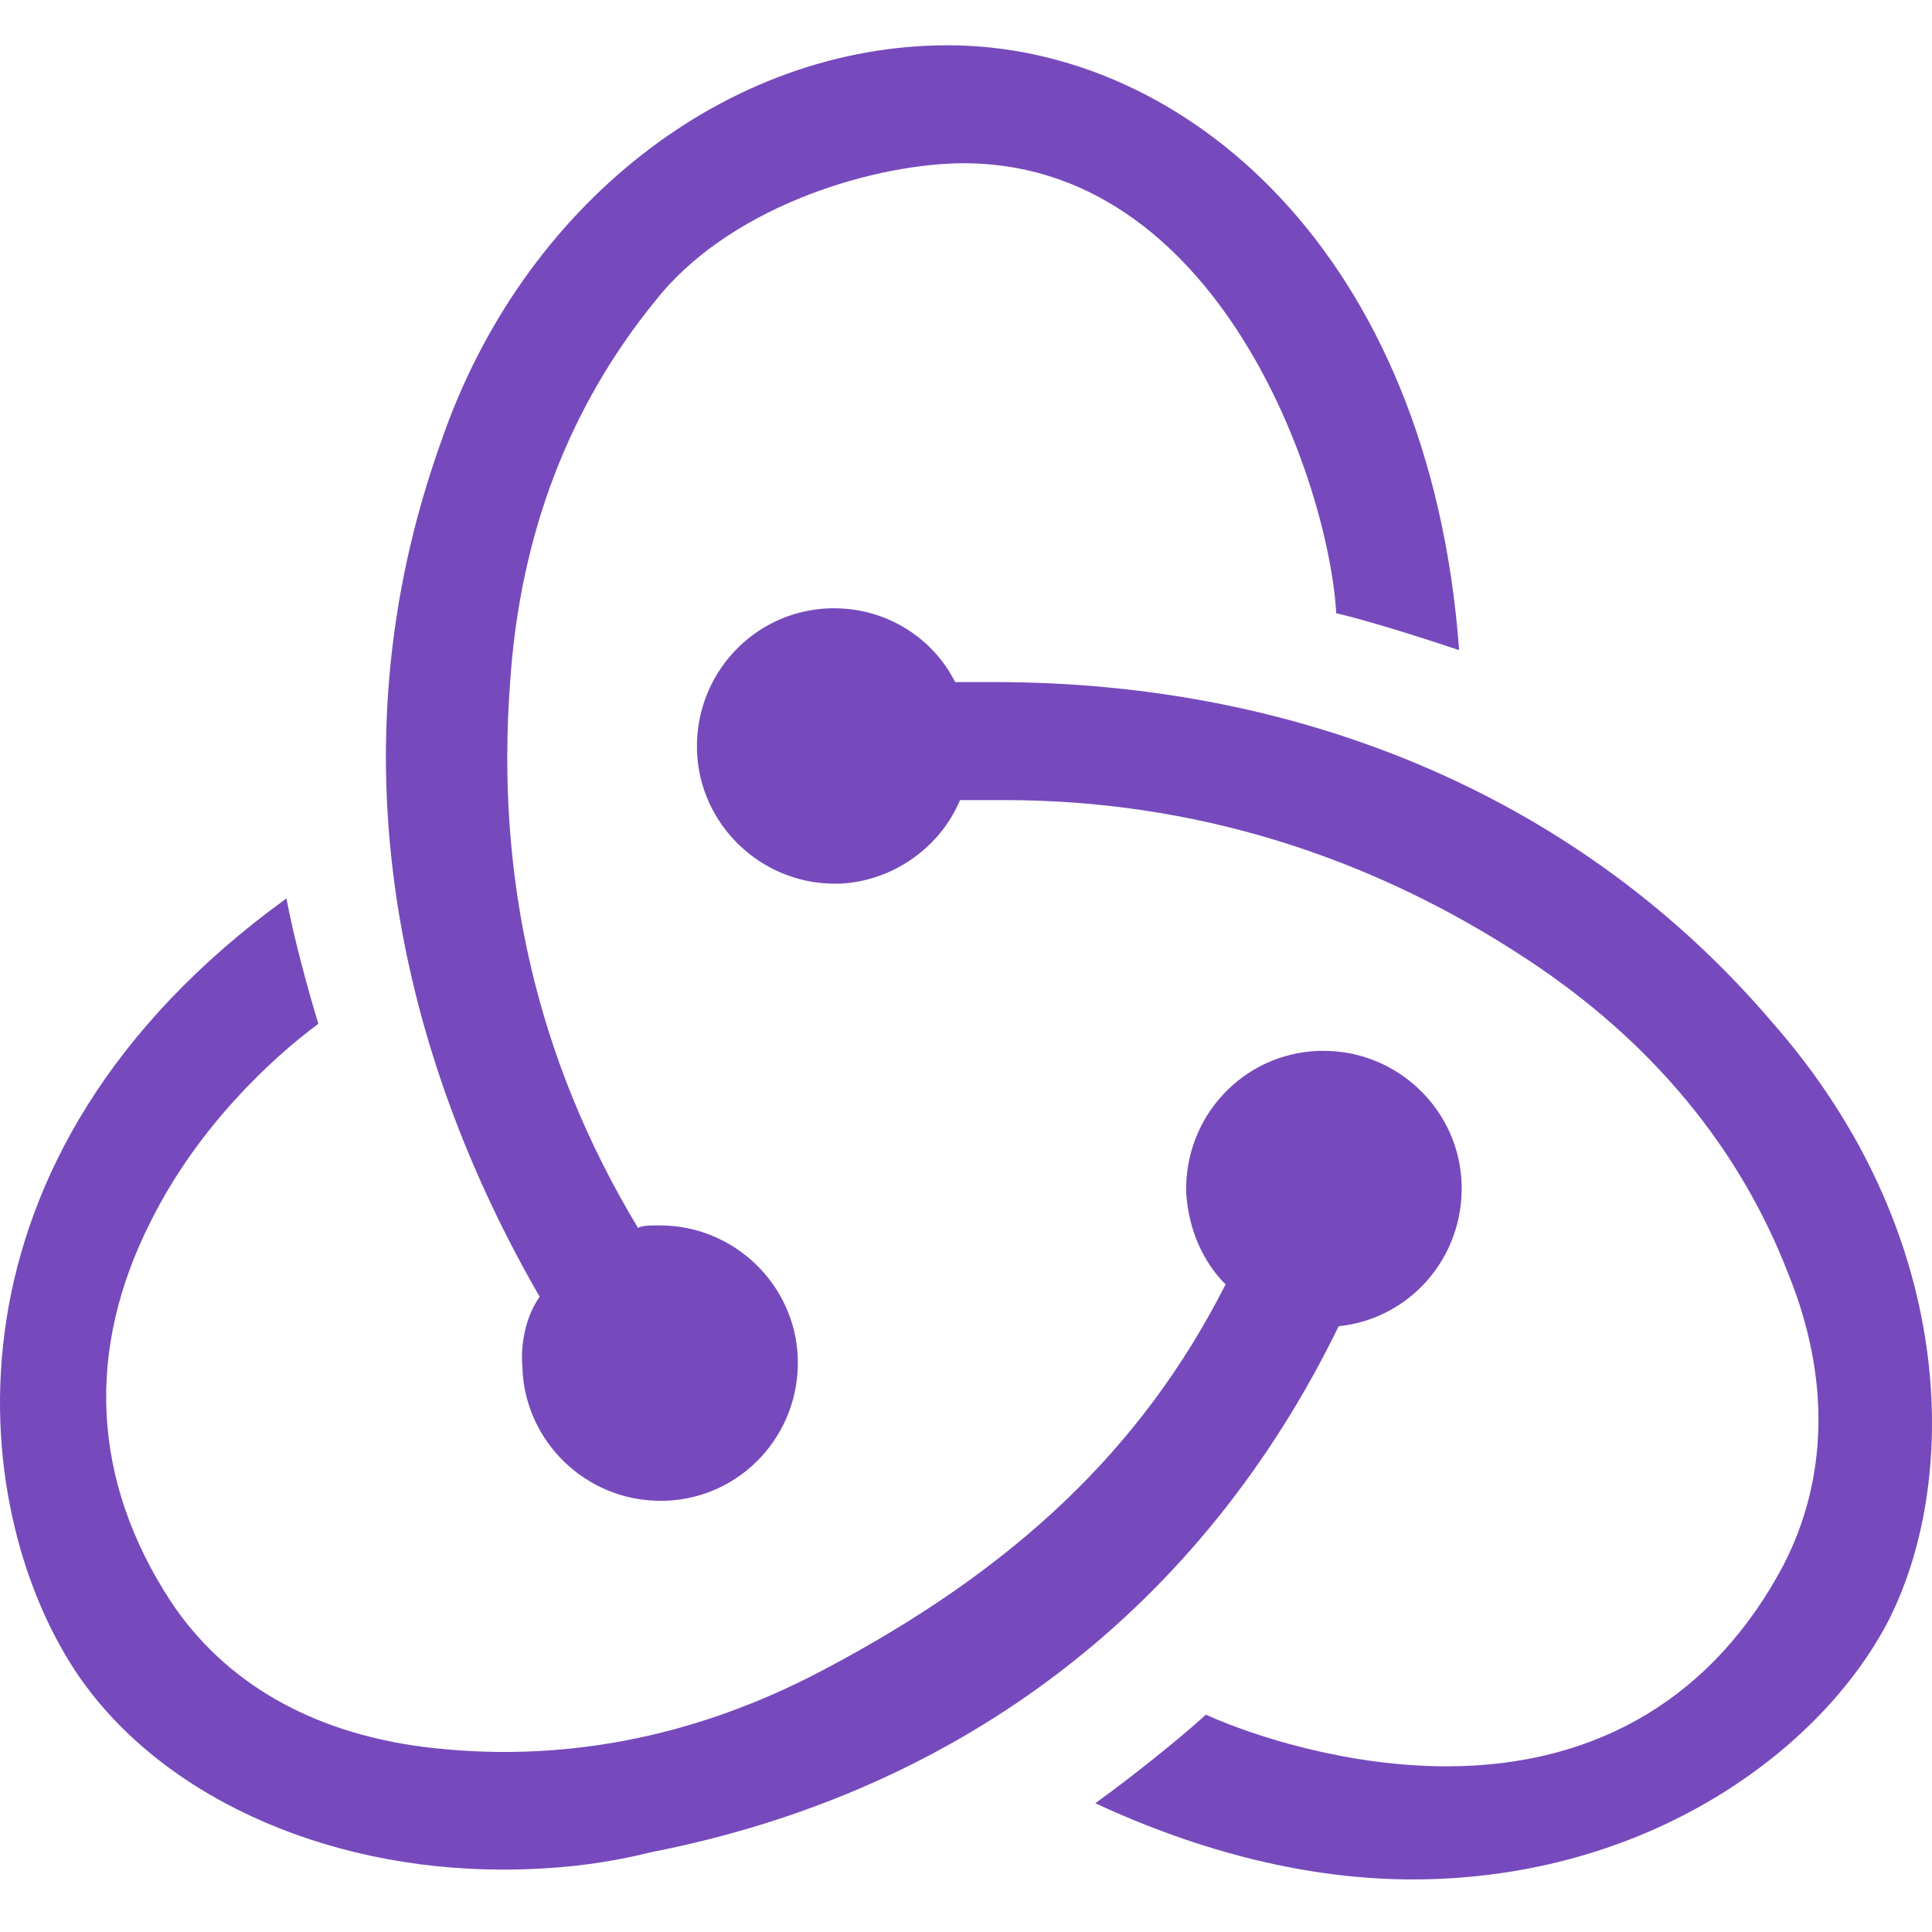
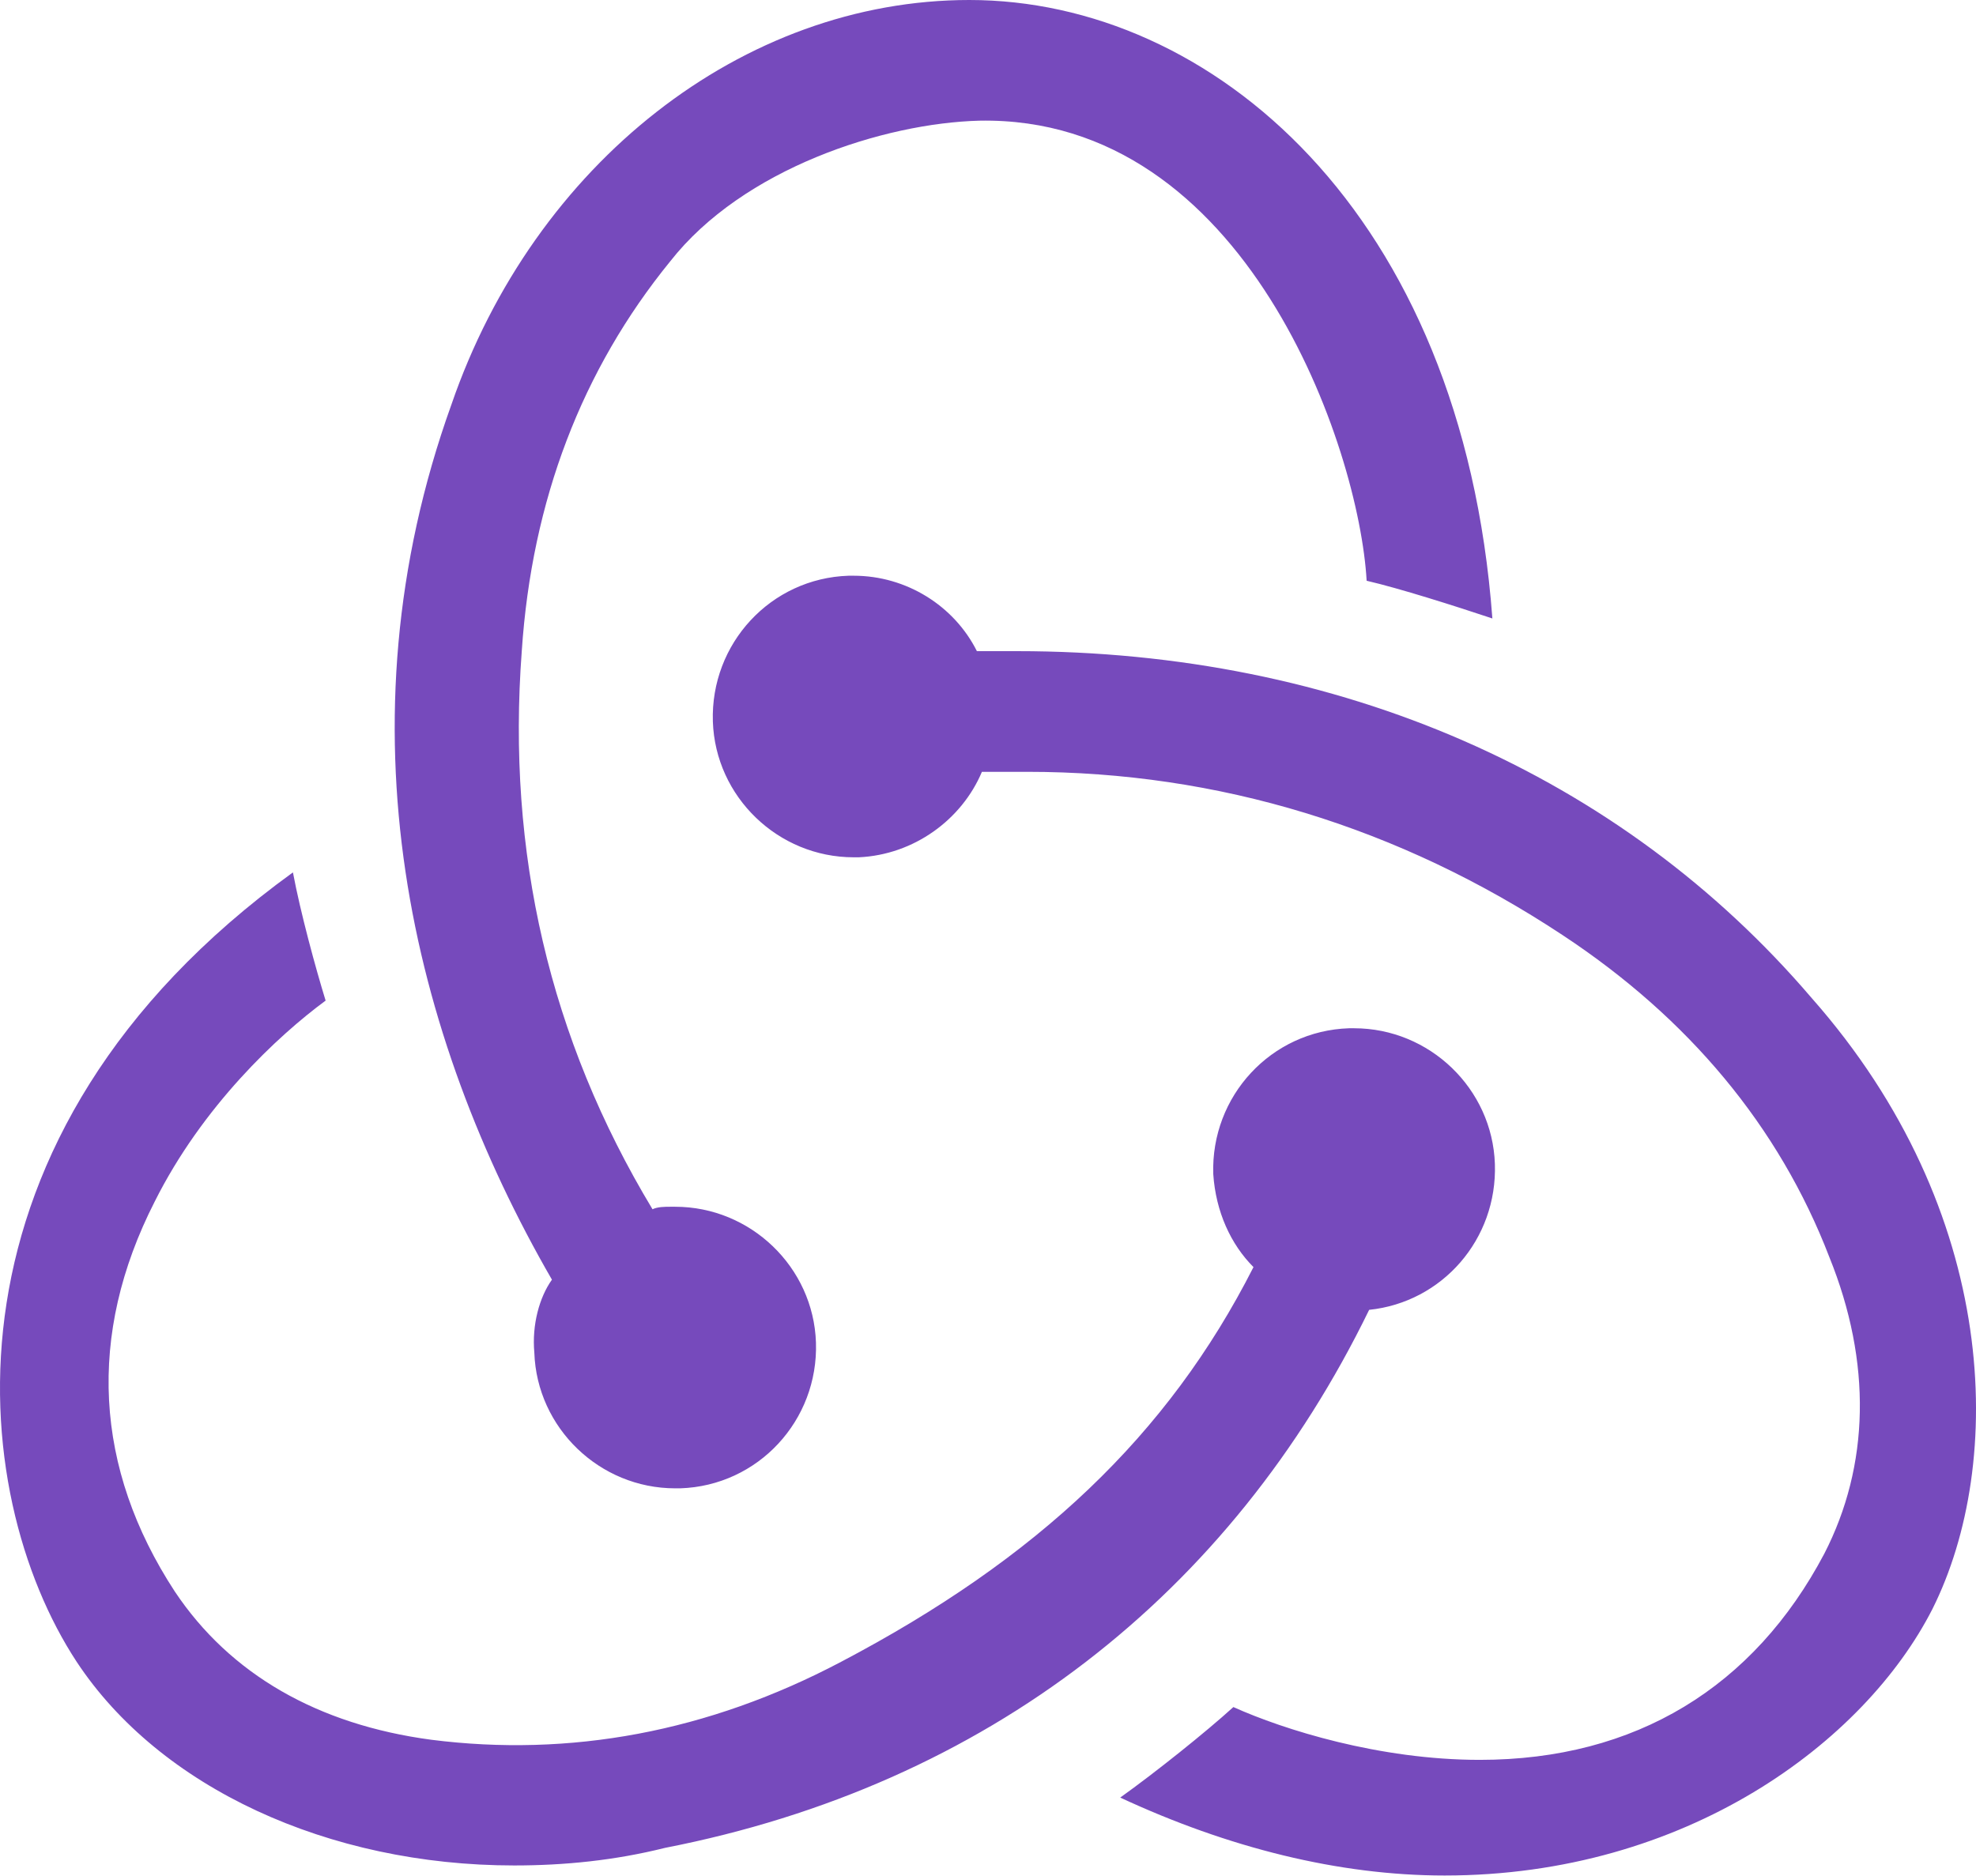
- <svg xmlns="http://www.w3.org/2000/svg" width="800px" height="800px" viewBox="0 -6 256 256" preserveAspectRatio="xMidYMid">
-   <path d="M177.381 169.733c9.447-.978 16.614-9.122 16.288-18.896-.325-9.773-8.47-17.592-18.243-17.592h-.651c-10.1.326-17.918 8.796-17.592 18.895.326 4.887 2.28 9.122 5.212 12.054-11.076 21.828-28.016 37.791-53.426 51.148-17.266 9.122-35.183 12.38-53.1 10.1-14.66-1.955-26.062-8.47-33.23-19.222-10.424-15.963-11.401-33.23-2.605-50.496 6.19-12.38 15.962-21.502 22.152-26.063-1.303-4.235-3.258-11.402-4.235-16.614-47.237 34.207-42.35 80.468-28.016 102.295 10.75 16.29 32.577 26.389 56.684 26.389 6.515 0 13.03-.652 19.546-2.28 41.699-8.145 73.299-32.905 91.216-69.718zm57.336-40.397c-24.759-28.995-61.245-44.958-102.944-44.958h-5.212c-2.932-5.864-9.122-9.774-15.963-9.774h-.652C99.848 74.93 92.03 83.4 92.355 93.5c.326 9.773 8.47 17.592 18.243 17.592h.651c7.167-.326 13.357-4.887 15.963-11.077h5.864c24.759 0 48.214 7.167 69.39 21.176 16.288 10.751 28.016 24.76 34.531 41.7 5.538 13.683 5.212 27.04-.652 38.443-9.121 17.266-24.432 26.714-44.63 26.714-13.031 0-25.41-3.91-31.926-6.842-3.583 3.258-10.099 8.47-14.66 11.729 14.009 6.515 28.343 10.099 42.025 10.099 31.274 0 54.404-17.267 63.2-34.533 9.447-18.896 8.795-51.474-15.637-79.165zM69.225 175.27c.326 9.774 8.47 17.592 18.243 17.592h.652c10.099-.325 17.917-8.796 17.591-18.895-.325-9.774-8.47-17.592-18.243-17.592h-.651c-.652 0-1.63 0-2.28.325-13.357-22.153-18.895-46.26-16.94-72.323 1.302-19.547 7.818-36.488 19.22-50.497 9.447-12.054 27.69-17.918 40.07-18.243 34.531-.652 49.19 42.351 50.168 59.618 4.235.977 11.402 3.258 16.289 4.887C189.434 27.366 156.857 0 125.584 0c-29.32 0-56.359 21.176-67.11 52.451-14.985 41.7-5.212 81.771 13.031 113.372-1.628 2.28-2.606 5.864-2.28 9.448z" fill="#764ABC" />
+ <svg xmlns="http://www.w3.org/2000/svg" viewBox="0 0 333333 316450" shape-rendering="geometricPrecision" text-rendering="geometricPrecision" image-rendering="optimizeQuality" fill-rule="evenodd" clip-rule="evenodd">
+   <path d="M230965 221006c12301-1273 21633-11878 21209-24604-423-12725-11029-22906-23754-22906h-848c-13151 424-23331 11453-22906 24603 424 6363 2969 11878 6786 15695-14422 28422-36479 49207-69565 66599-22482 11878-45811 16120-69141 13151-19089-2546-33935-11029-43269-25029-13573-20785-14845-43268-3392-65750 8060-16120 20784-27997 28844-33936-1696-5515-4242-14846-5514-21633-61507 44541-55143 104776-36480 133197 13998 21211 42418 34361 73807 34361 8483 0 16966-849 25450-2969 54296-10606 95442-42845 118771-90779zm74656-52600c-32238-37754-79746-58539-134042-58539h-6786c-3818-7635-11878-12727-20785-12727h-849c-13148 424-23328 11453-22905 24604 424 12725 11028 22906 23754 22906h848c9332-425 17392-6363 20785-14423h7635c32238 0 62779 9332 90352 27573 21208 13999 36479 32239 44962 54297 7211 17817 6787 35208-849 50056-11876 22482-31813 34784-58112 34784-16967 0-33086-5091-41570-8909-4665 4242-13150 11028-19088 15272 18241 8483 36905 13150 54720 13150 40722 0 70839-22483 82292-44965 12301-24604 11452-67023-20361-103079zM90137 228216c424 12726 11029 22906 23754 22906h849c13150-423 23330-11453 22905-24603-423-12726-11029-22906-23754-22906h-848c-849 0-2122 0-2969 423-17392-28845-24603-60234-22057-94170 1695-25452 10180-47510 25026-65751 12301-15695 36055-23331 52174-23754 44962-849 64050 55144 65323 77628 5515 1272 14846 4242 21210 6363C246659 35633 204241 0 163521 0c-38177 0-73384 27573-87383 68296-19512 54297-6786 106472 16968 147620-2120 2969-3393 7635-2969 12302v-1z" fill="#764abc" />
</svg>
